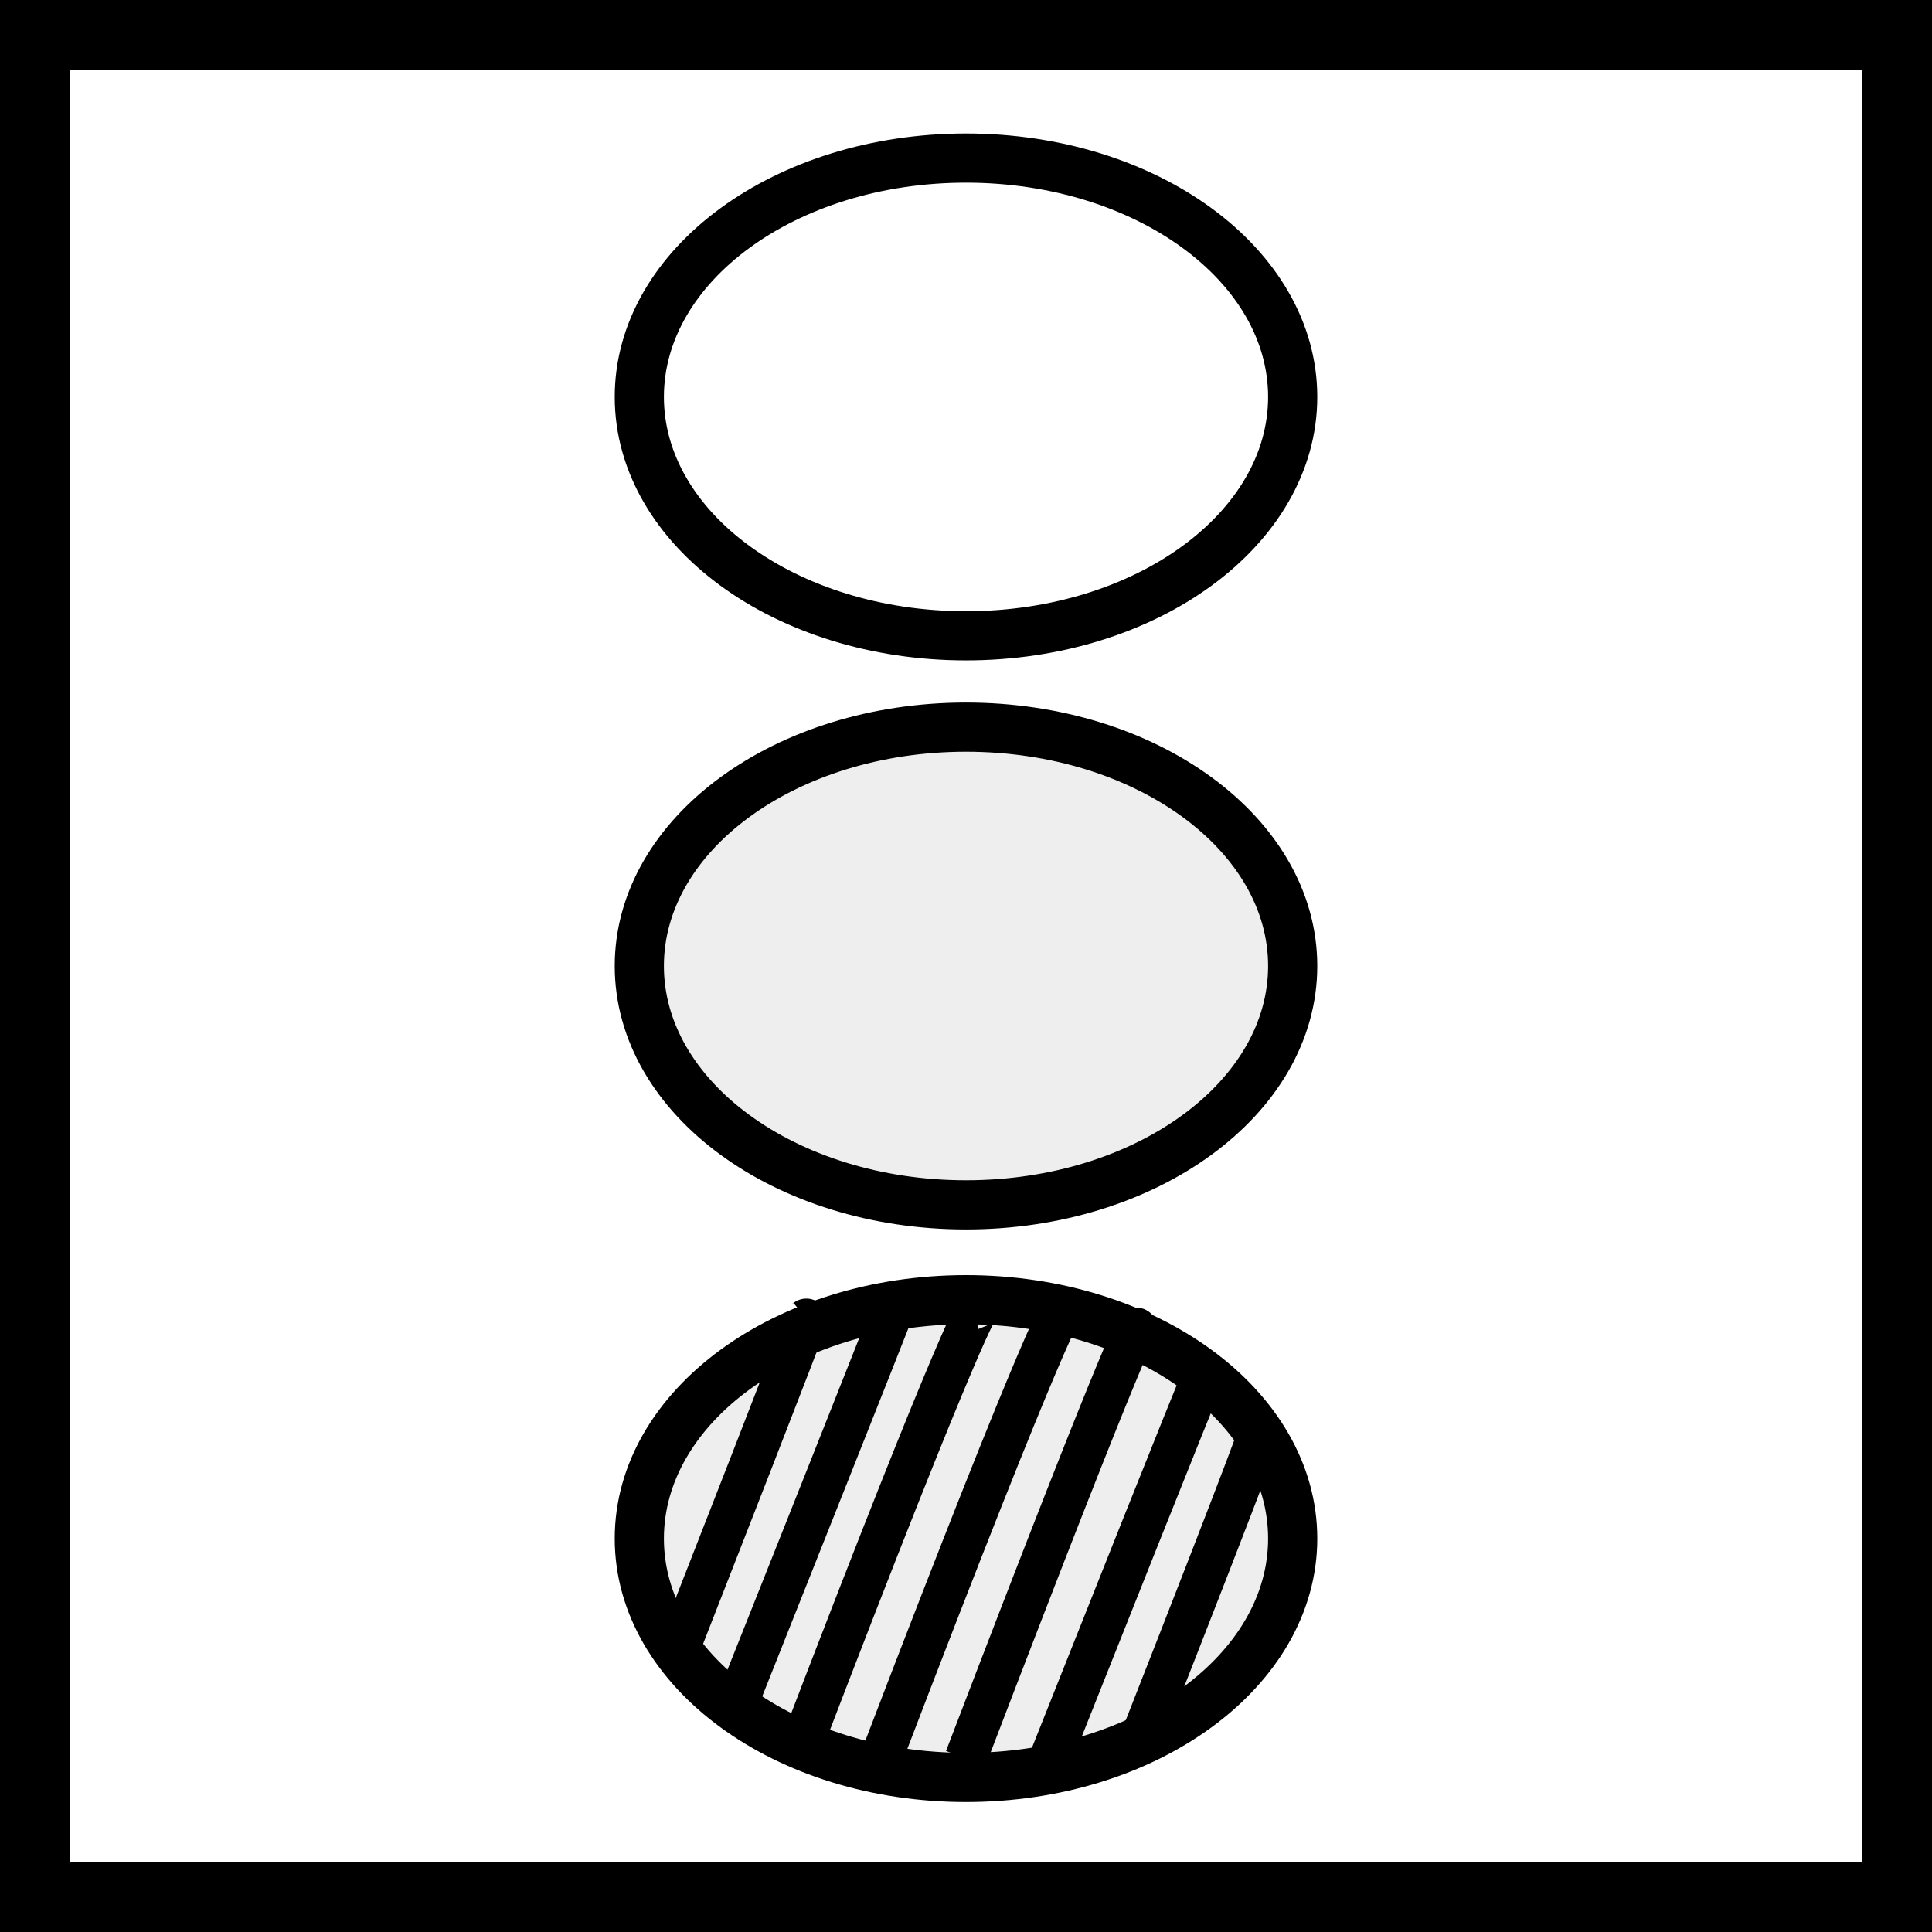
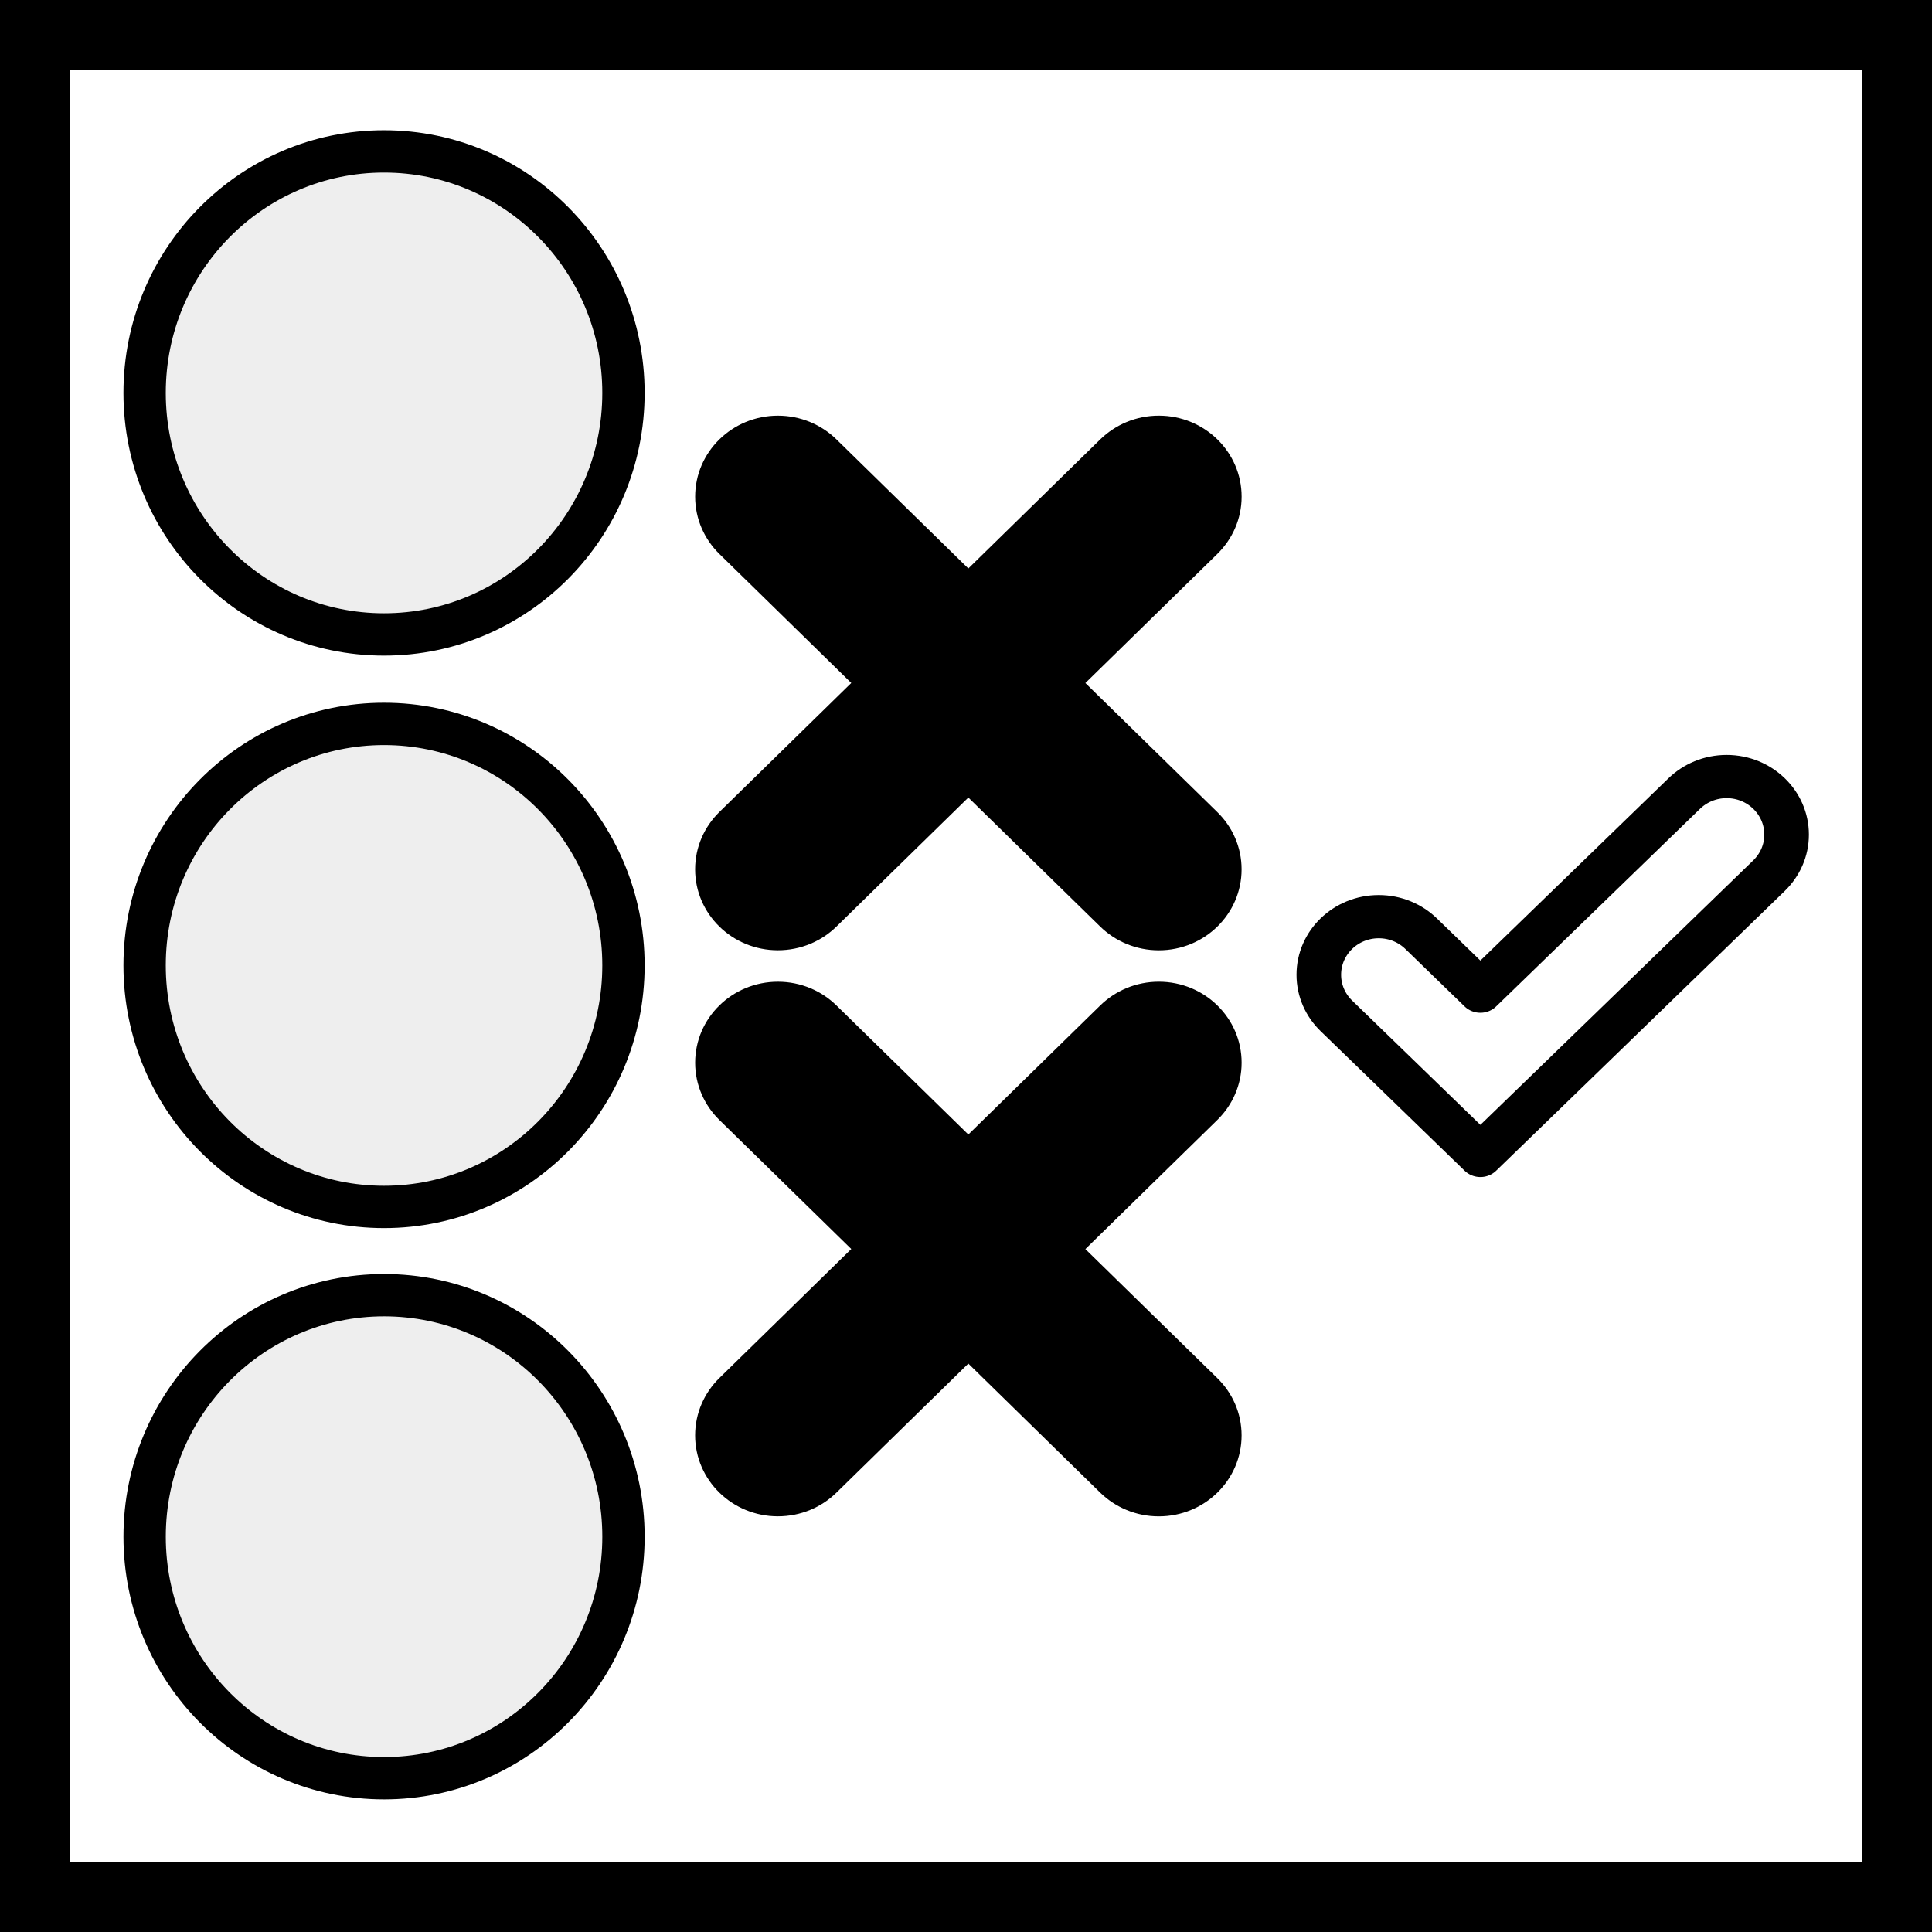
<svg xmlns="http://www.w3.org/2000/svg" height="55px" viewBox="0 0 55 55" width="55px" stroke-linecap="round" stroke-linejoin="round" stroke-width="3.5" stroke="#000" fill="#eee">
-   <path d="M 1,54 L 1,1 L 54,1 L 54,54 L 1,54 z" stroke="#000" style="fill:none;fill-opacity:1;fill-rule:evenodd;stroke-width:2;stroke-linecap:butt;stroke-linejoin:miter;stroke-miterlimit:4;stroke-dasharray:none;stroke-opacity:1" />
-   <g transform="translate(0,-0.4)">
-     <rect ry="8.9" rx="11.0" y="21.1" x="18.2" height="13.6" width="18.6" style="fill:#eee;fill-opacity:1;stroke:#000;stroke-width:1.4;stroke-linecap:square;stroke-miterlimit:4;stroke-opacity:1;stroke-dasharray:none" />
-     <rect ry="8.9" rx="11.0" y="4.9" x="18.2" height="13.6" width="18.6" style="fill:none;stroke:#000;stroke-width:1.4;stroke-linecap:square;stroke-miterlimit:4;stroke-opacity:1;stroke-dasharray:none" />
-     <g transform="translate(65.8,18.5)">
-       <rect style="fill:#eee;fill-opacity:1;fill-rule:evenodd;stroke:#000;stroke-width:1.4;stroke-linecap:square;stroke-miterlimit:4;stroke-opacity:1;stroke-dasharray:none" width="18.6" height="13.6" x="-47.6" y="18.9" rx="11.0" ry="8.9" />
-       <path style="fill:none;stroke:#000;stroke-width:1.2px;stroke-linecap:butt;stroke-linejoin:miter;stroke-opacity:1" d="m -44.976,30.77 c 4.59,-11.53 4.617,-11.635 4.617,-11.635" />
-       <path style="fill:none;stroke:#000;stroke-width:1.2px;stroke-linecap:butt;stroke-linejoin:miter;stroke-opacity:1" d="m -43.127,31.961 c 4.905,-12.826 5.177,-12.826 5.177,-12.826 l 0,0" />
-       <path style="fill:none;stroke:#000;stroke-width:1.2px;stroke-linecap:butt;stroke-linejoin:miter;stroke-opacity:1" d="m -40.718,31.961 c 4.905,-12.826 5.177,-12.826 5.177,-12.826 l 0,0" />
-       <path style="fill:none;stroke:#000;stroke-width:1.2px;stroke-linecap:butt;stroke-linejoin:miter;stroke-opacity:1" d="m -38.308,31.961 c 4.905,-12.826 4.862,-12.231 4.862,-12.231" />
-       <path style="fill:none;stroke:#000;stroke-width:1.2px;stroke-linecap:butt;stroke-linejoin:miter;stroke-opacity:1" d="m -35.899,31.961 c 4.414,-11.11 4.302,-10.76 4.302,-10.76" />
-       <path style="fill:none;stroke:#000;stroke-width:1.2px;stroke-linecap:butt;stroke-linejoin:miter;stroke-opacity:1" d="m -33.384,31.576 c 3.539,-9.008 3.461,-8.973 3.461,-8.973" />
-       <path style="fill:none;stroke:#000;stroke-width:1.2px;stroke-linecap:butt;stroke-linejoin:miter;stroke-opacity:1" d="m -46.65,29.264 c 3.854,-9.849 3.811,-9.814 3.811,-9.814" />
+   <path d="M 1,54 1,1 54,1 54,54 1,54 z" id="path4" style="fill:none;#000;stroke-width:2;stroke-linecap:butt;stroke-linejoin:miter;stroke-miterlimit:4;stroke-opacity:1;stroke-dasharray:none" />
+   <g transform="translate(-0.4863184,-0.2339023)" id="g4042">
+     <g transform="translate(-0.8443346,0.6002672)" id="g4036">
+       <g transform="matrix(0.4160129,0,0,0.407028,13.29782,-6.973202)" id="g2925" style="fill:#000;fill-opacity:1;stroke-width:3.038;stroke-miterlimit:4;stroke-dasharray:none">
+         <path d="m 33.358,62.504 10.102,10.1 c 0.752,0.75 1.217,1.783 1.217,2.932 0,2.287 -1.855,4.143 -4.146,4.143 -1.145,0 -2.178,-0.463 -2.932,-1.211 l -10.102,-10.103 -10.1,10.1 c -0.75,0.75 -1.787,1.211 -2.934,1.211 -2.284,0 -4.143,-1.854 -4.143,-4.141 0,-1.146 0.465,-2.184 1.212,-2.934 l 10.104,-10.102 -10.102,-10.1 c -0.747,-0.748 -1.212,-1.785 -1.212,-2.93 0,-2.289 1.854,-4.146 4.146,-4.146 1.143,0 2.18,0.465 2.93,1.214 l 10.099,10.102 10.102,-10.103 c 0.754,-0.749 1.787,-1.214 2.934,-1.214 2.289,0 4.146,1.856 4.146,4.145 0,1.146 -0.467,2.18 -1.217,2.932 l -10.104,10.105 z" transform="translate(10,1.5)" id="path2927" style="fill:#000;fill-opacity:1;stroke:#000;stroke-width:3.038;stroke-miterlimit:4;stroke-dasharray:none" />
+       </g>
+       <g transform="matrix(0.4160129,0,0,0.407028,13.29782,9.140883)" id="g2925-4" style="fill:#000;fill-opacity:1;stroke-width:3.038;stroke-miterlimit:4;stroke-dasharray:none">
+         <path d="m 33.358,62.504 10.102,10.1 c 0.752,0.75 1.217,1.783 1.217,2.932 0,2.287 -1.855,4.143 -4.146,4.143 -1.145,0 -2.178,-0.463 -2.932,-1.211 l -10.102,-10.103 -10.1,10.1 c -0.75,0.75 -1.787,1.211 -2.934,1.211 -2.284,0 -4.143,-1.854 -4.143,-4.141 0,-1.146 0.465,-2.184 1.212,-2.934 l 10.104,-10.102 -10.102,-10.1 c -0.747,-0.748 -1.212,-1.785 -1.212,-2.93 0,-2.289 1.854,-4.146 4.146,-4.146 1.143,0 2.18,0.465 2.93,1.214 l 10.099,10.102 10.102,-10.103 c 0.754,-0.749 1.787,-1.214 2.934,-1.214 2.289,0 4.146,1.856 4.146,4.145 0,1.146 -0.467,2.18 -1.217,2.932 l -10.104,10.105 z" transform="translate(10,1.5)" id="path2927-7" style="#000;fill-opacity:1;stroke:#000;stroke-width:3.038;stroke-miterlimit:4;stroke-dasharray:none" />
+       </g>
+     </g>
+     <g transform="matrix(0.4115555,0,0,0.3988613,29.25511,2.206782)" id="g3063" style="fill:none;stroke-width:3.085;stroke-miterlimit:4;stroke-dasharray:none">
+       <path d="m 28.358,70.16 -5.861,5.861 -5.861,-5.866 -4.102,-4.1 c -0.747,-0.748 -1.212,-1.785 -1.212,-2.93 0,-2.289 1.854,-4.146 4.146,-4.146 1.143,0 2.18,0.465 2.93,1.214 l 4.099,4.102 14.102,-14.103 c 0.754,-0.749 1.787,-1.214 2.934,-1.214 2.289,0 4.146,1.856 4.146,4.145 0,1.146 -0.467,2.18 -1.217,2.932 l -14.104,14.105 z" transform="translate(10,1.5)" id="path3065" style="fill:none;stroke:#000;stroke-width:3.085;stroke-miterlimit:4;stroke-dasharray:none" />
+     </g>
+     <g id="g4007">
+       <g transform="translate(-0.5275431,0)" id="g3997">
+         <rect width="13.632" height="13.751" rx="8.062" ry="8.999" x="5.131" y="37.105" id="rect14" style="fill:#eee;fill-opacity:1;fill-rule:evenodd;#000;stroke-width:1.205;stroke-linecap:square;stroke-miterlimit:4;stroke-opacity:1;stroke-dasharray:none" />
+       </g>
+       <g transform="translate(4.7683716e-7,-0.01625347)" id="g3979">
+         <rect width="13.632" height="13.751" rx="8.062" ry="8.999" x="4.603" y="20.858" id="rect14-5" style="fill:#eee;fill-opacity:1;fill-rule:evenodd;#000;stroke-width:1.205;stroke-linecap:square;stroke-miterlimit:4;stroke-opacity:1;stroke-dasharray:none" />
+       </g>
+       <g id="g3961">
+         <rect width="13.632" height="13.751" rx="8.062" ry="8.999" x="4.603" y="4.544" id="rect14-7" style="fill:#eee;fill-opacity:1;fill-rule:evenodd;#000;stroke-width:1.205;stroke-linecap:square;stroke-miterlimit:4;stroke-opacity:1;stroke-dasharray:none" />
+       </g>
    </g>
  </g>
</svg>
